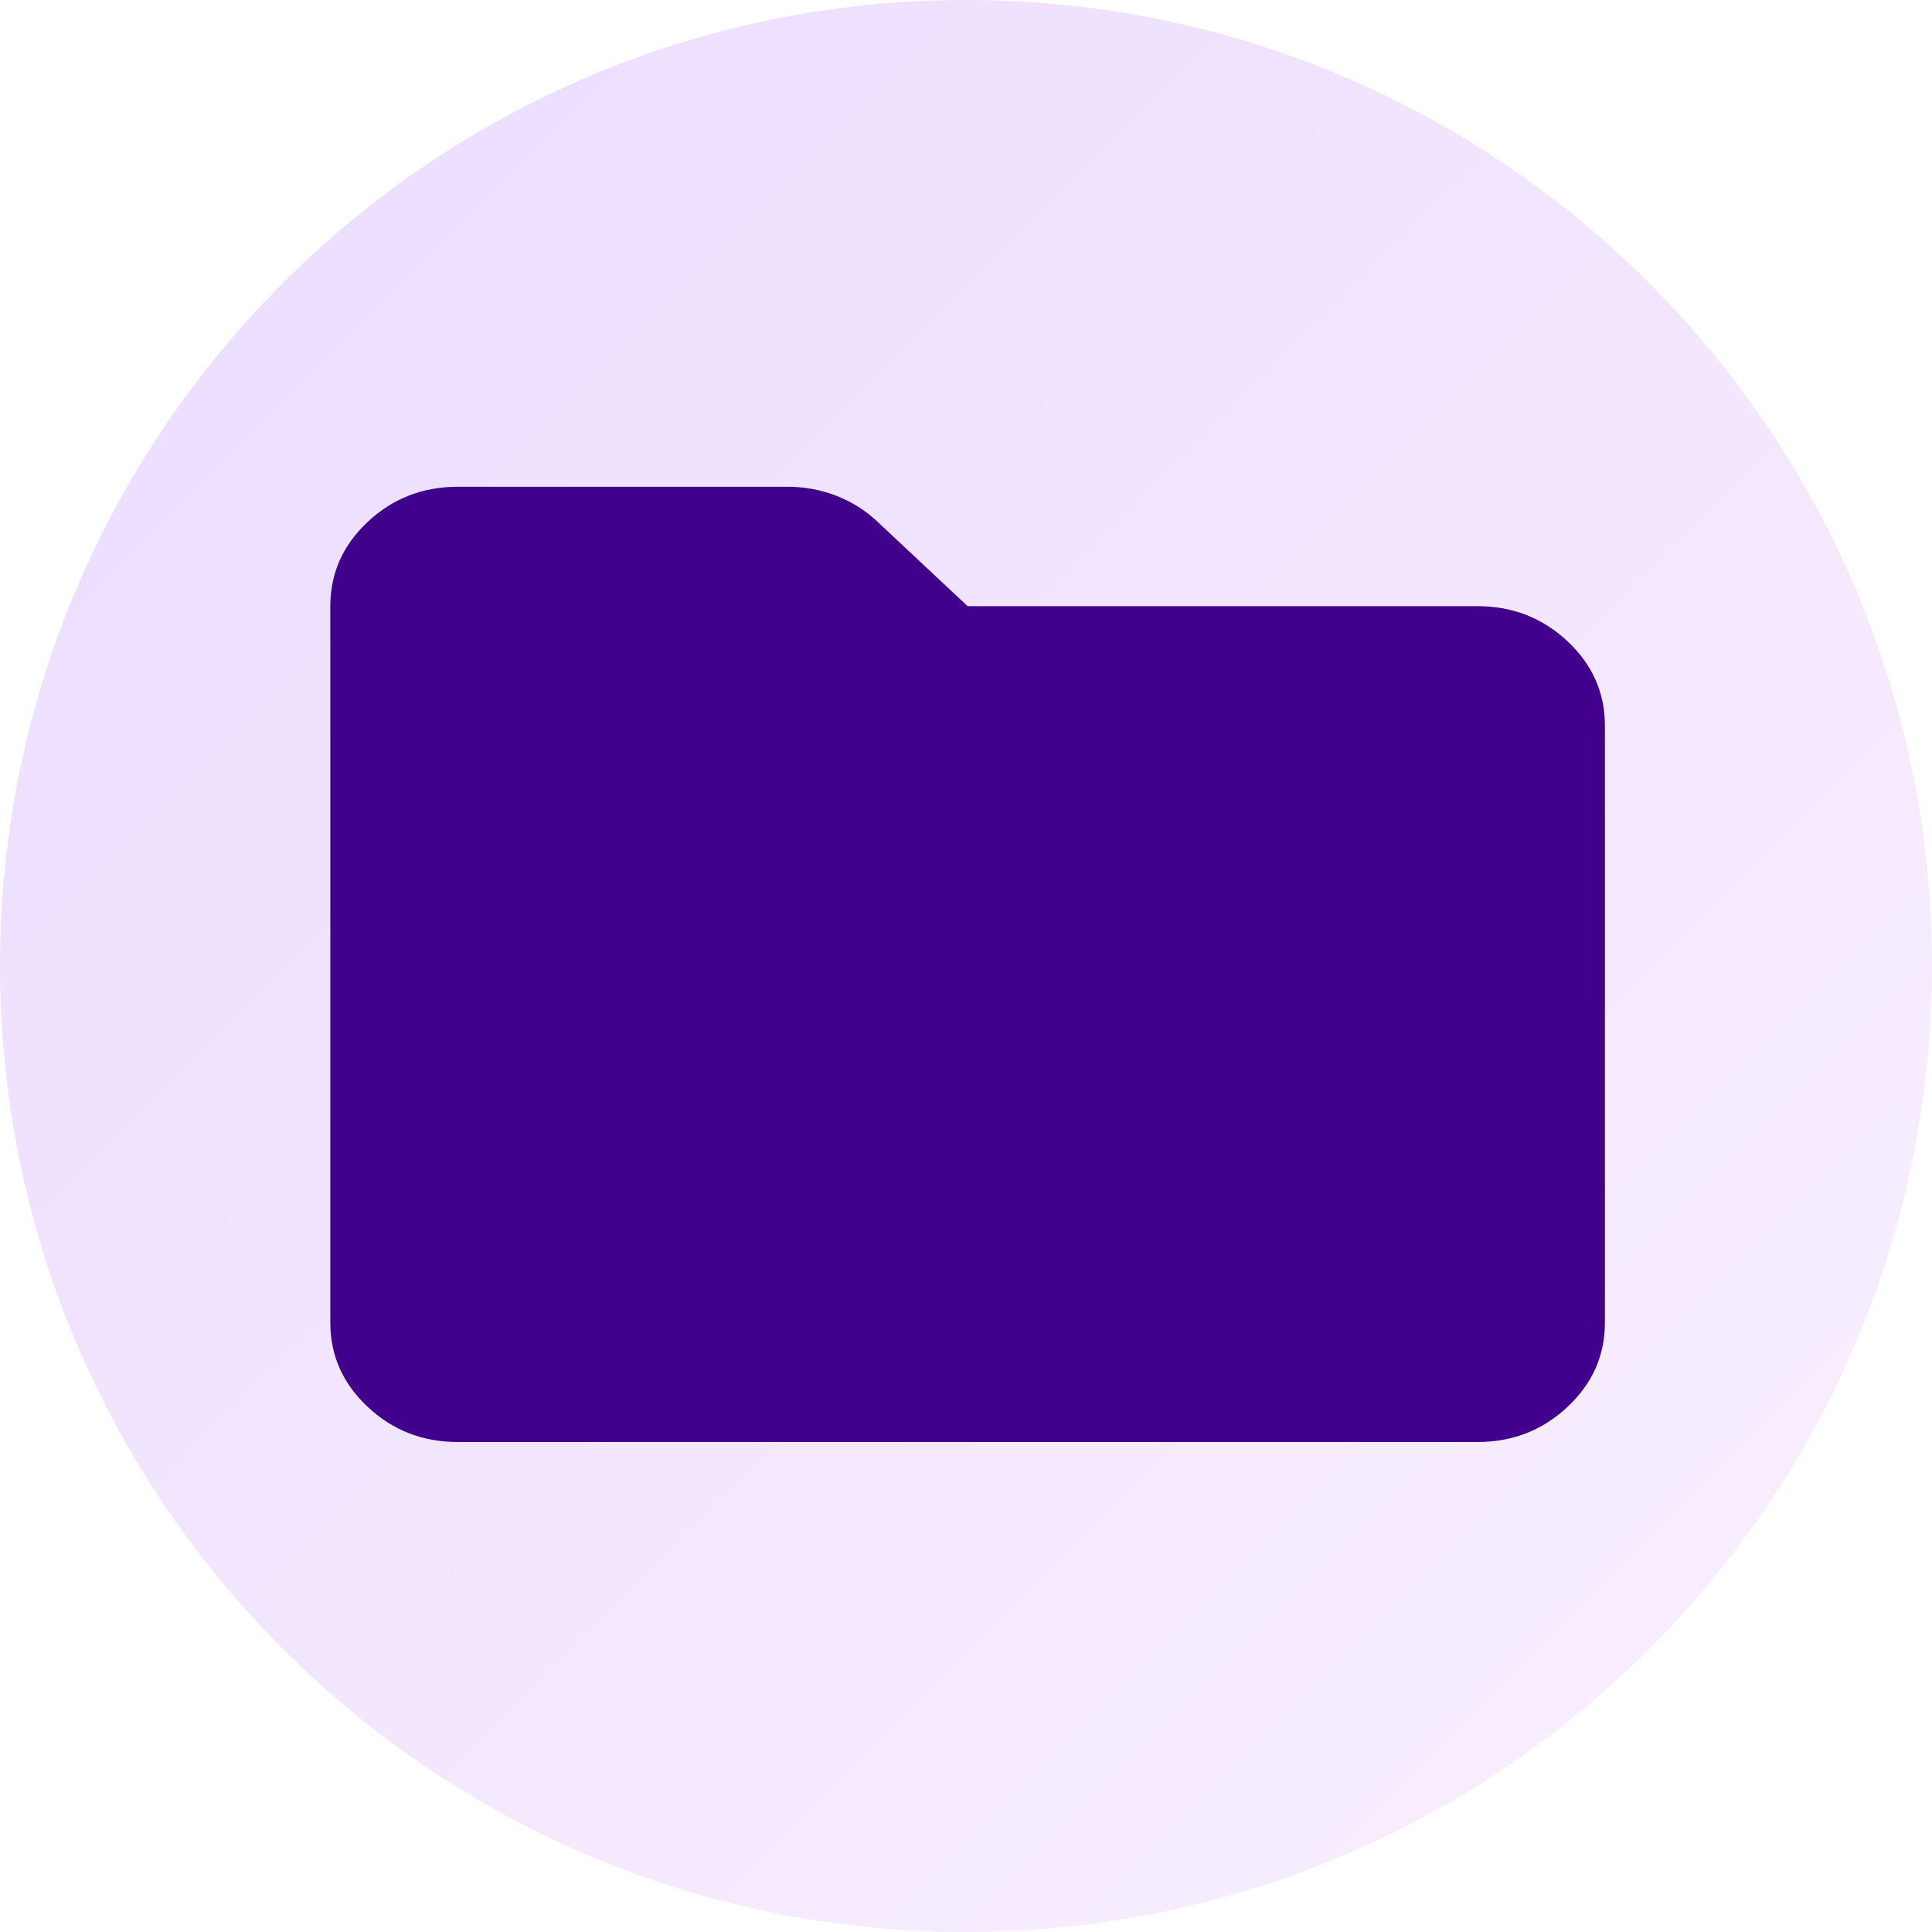
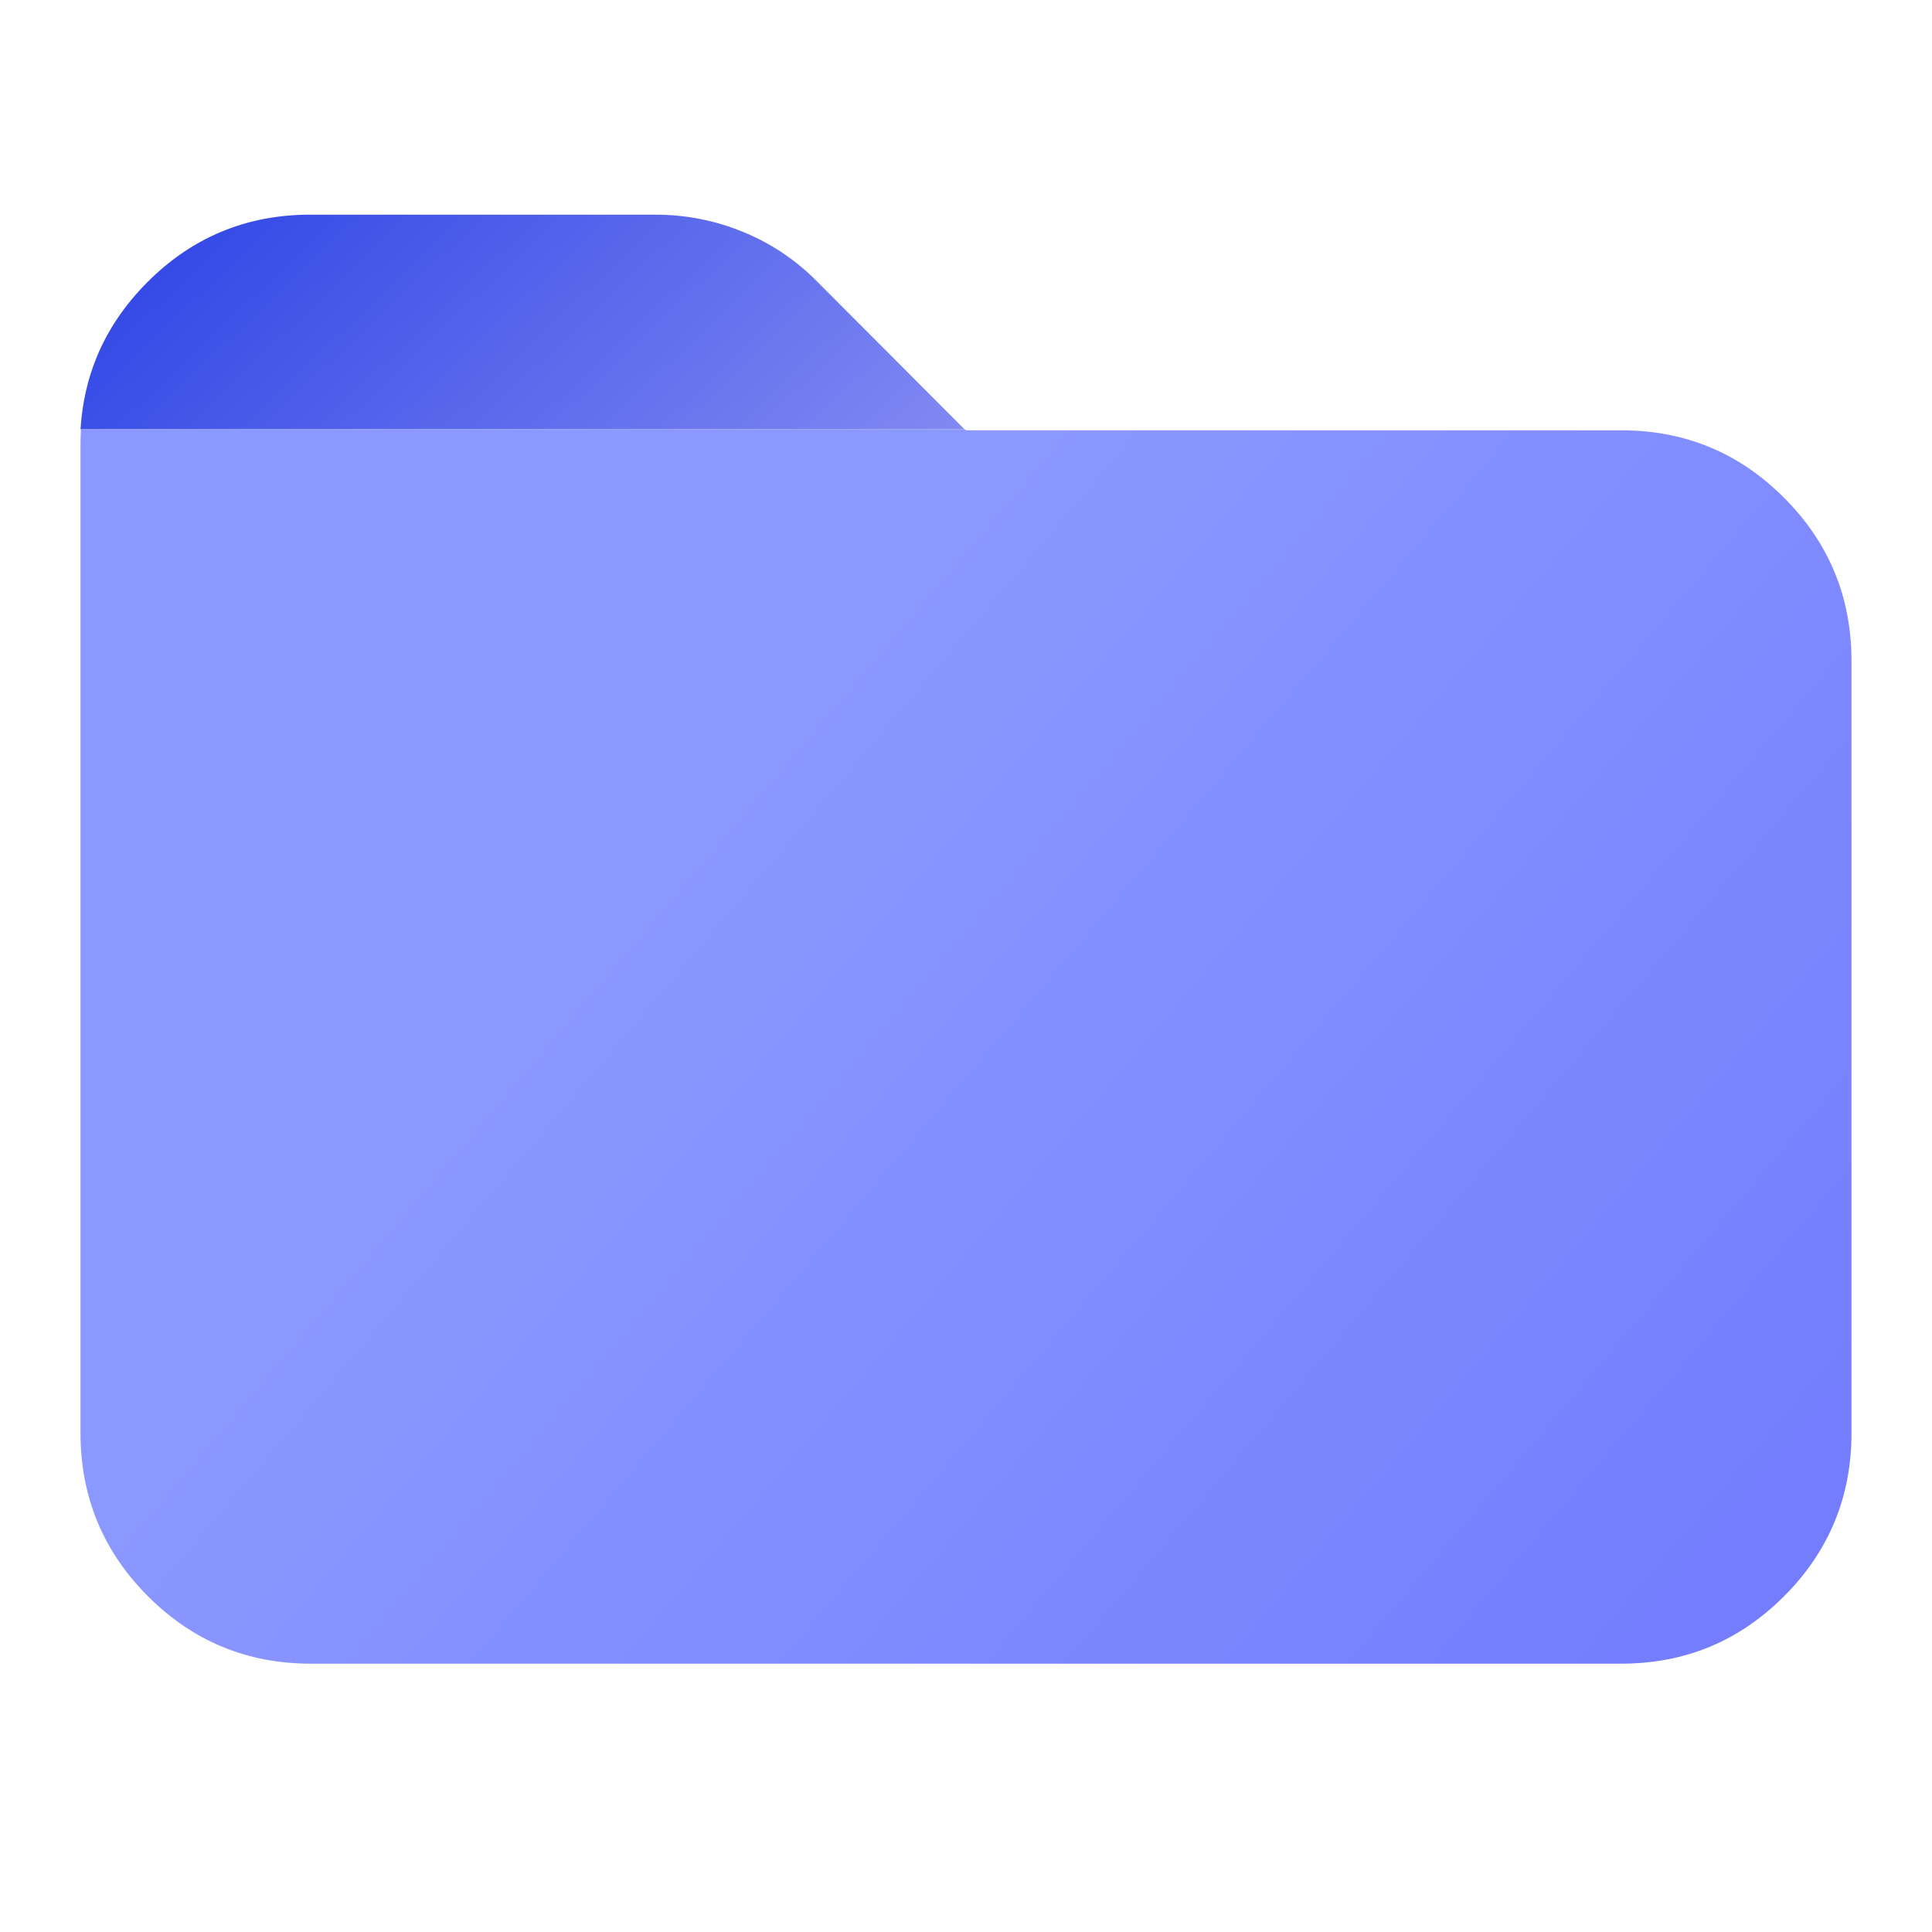
- <svg xmlns="http://www.w3.org/2000/svg" viewBox="0 0 600 600" width="600" height="600" fill="none">
+ <svg xmlns="http://www.w3.org/2000/svg" viewBox="0 0 36 36" width="36" height="36" fill="none">
  <defs>
-     <linearGradient id="paint_linear_1" x1="-6.10351562e-05" x2="600" y1="6.10351562e-05" y2="600" gradientUnits="userSpaceOnUse">
-       <stop stop-color="rgb(235,220,255)" offset="0" stop-opacity="1" />
-       <stop stop-color="rgb(249,240,255)" offset="1" stop-opacity="1" />
+     <linearGradient id="paint_linear_2" x1="2.5" x2="21" y1="4" y2="23.5" gradientUnits="userSpaceOnUse">
+       <stop stop-color="rgb(47,69,229)" offset="0" stop-opacity="1" />
+       <stop stop-color="rgb(210,204,255)" offset="1" stop-opacity="1" />
    </linearGradient>
-     <clipPath id="clipPath_1">
-       <rect width="475" height="445" x="63" y="77" fill="rgb(255,255,255)" />
-     </clipPath>
+     <linearGradient id="paint_linear_3" x1="10" x2="33.902" y1="19.074" y2="39.339" gradientUnits="userSpaceOnUse">
+       <stop stop-color="rgb(139,152,255)" offset="2.28881845e-06" stop-opacity="1" />
+       <stop stop-color="rgb(109,117,254)" offset="1" stop-opacity="1" />
+     </linearGradient>
  </defs>
-   <rect id="Размер1" width="600" height="600" x="0" y="0" fill="rgb(255,255,255)" fill-opacity="0" />
-   <rect id="Прямоугольник 1" width="600" height="600" x="0" y="0" rx="300" fill="url(#paint_linear_1)" />
-   <g id="folder_24dp_E3E3E3_FILL1_wght400_GRAD0_opsz24 1" clip-path="url(#clipPath_1)" customFrame="url(#clipPath_1)">
-     <rect id="folder_24dp_E3E3E3_FILL1_wght400_GRAD0_opsz24 1" width="475" height="445" x="63" y="77" />
-     <path id="Форма 1" d="M142.167 447.833C131.281 447.833 121.963 444.202 114.211 436.94C106.459 429.678 102.583 420.948 102.583 410.75L102.583 188.25C102.583 178.052 106.459 169.322 114.211 162.06C121.963 154.798 131.281 151.167 142.167 151.167L244.589 151.167C249.866 151.167 254.897 152.094 259.68 153.948C264.463 155.802 268.668 158.429 272.297 161.828L300.5 188.25L458.833 188.25C469.719 188.25 479.037 191.881 486.789 199.143C494.541 206.405 498.417 215.135 498.417 225.333L498.417 410.75C498.417 420.948 494.541 429.678 486.789 436.94C479.037 444.202 469.719 447.833 458.833 447.833L142.167 447.833Z" fill="rgb(64,0,140)" fill-rule="nonzero" />
-   </g>
+   <rect id="Фрейм 1" width="36" height="36" x="0" y="0" fill="rgb(255,255,255)" fill-opacity="0" />
+   <path id="Убрать верхний слой" d="M17.973 8L1.5 8Q1.545 7.27 1.811 6.632Q2.125 5.881 2.746 5.258Q3.373 4.63 4.129 4.316Q4.889 4 5.78 4L12.206 4C12.783 4 13.333 4.109 13.857 4.326C14.382 4.542 14.842 4.854 15.239 5.259L17.973 8Z" fill="url(#paint_linear_2)" fill-rule="evenodd" />
+   <path id="Убрать верхний слой" d="M17.982 8L1.509 8Q1.5 8.148 1.5 8.3L1.5 26.7C1.5 27.889 1.918 28.903 2.755 29.742Q3.382 30.37 4.139 30.684Q4.898 31 5.79 31L30.21 31C31.396 31 32.408 30.581 33.245 29.742C34.082 28.903 34.5 27.889 34.5 26.7L34.5 12.318C34.5 11.129 34.082 10.115 33.245 9.277C32.408 8.437 31.396 8.018 30.21 8.018L18 8.018L17.982 8Z" fill="url(#paint_linear_3)" fill-rule="evenodd" />
</svg>
